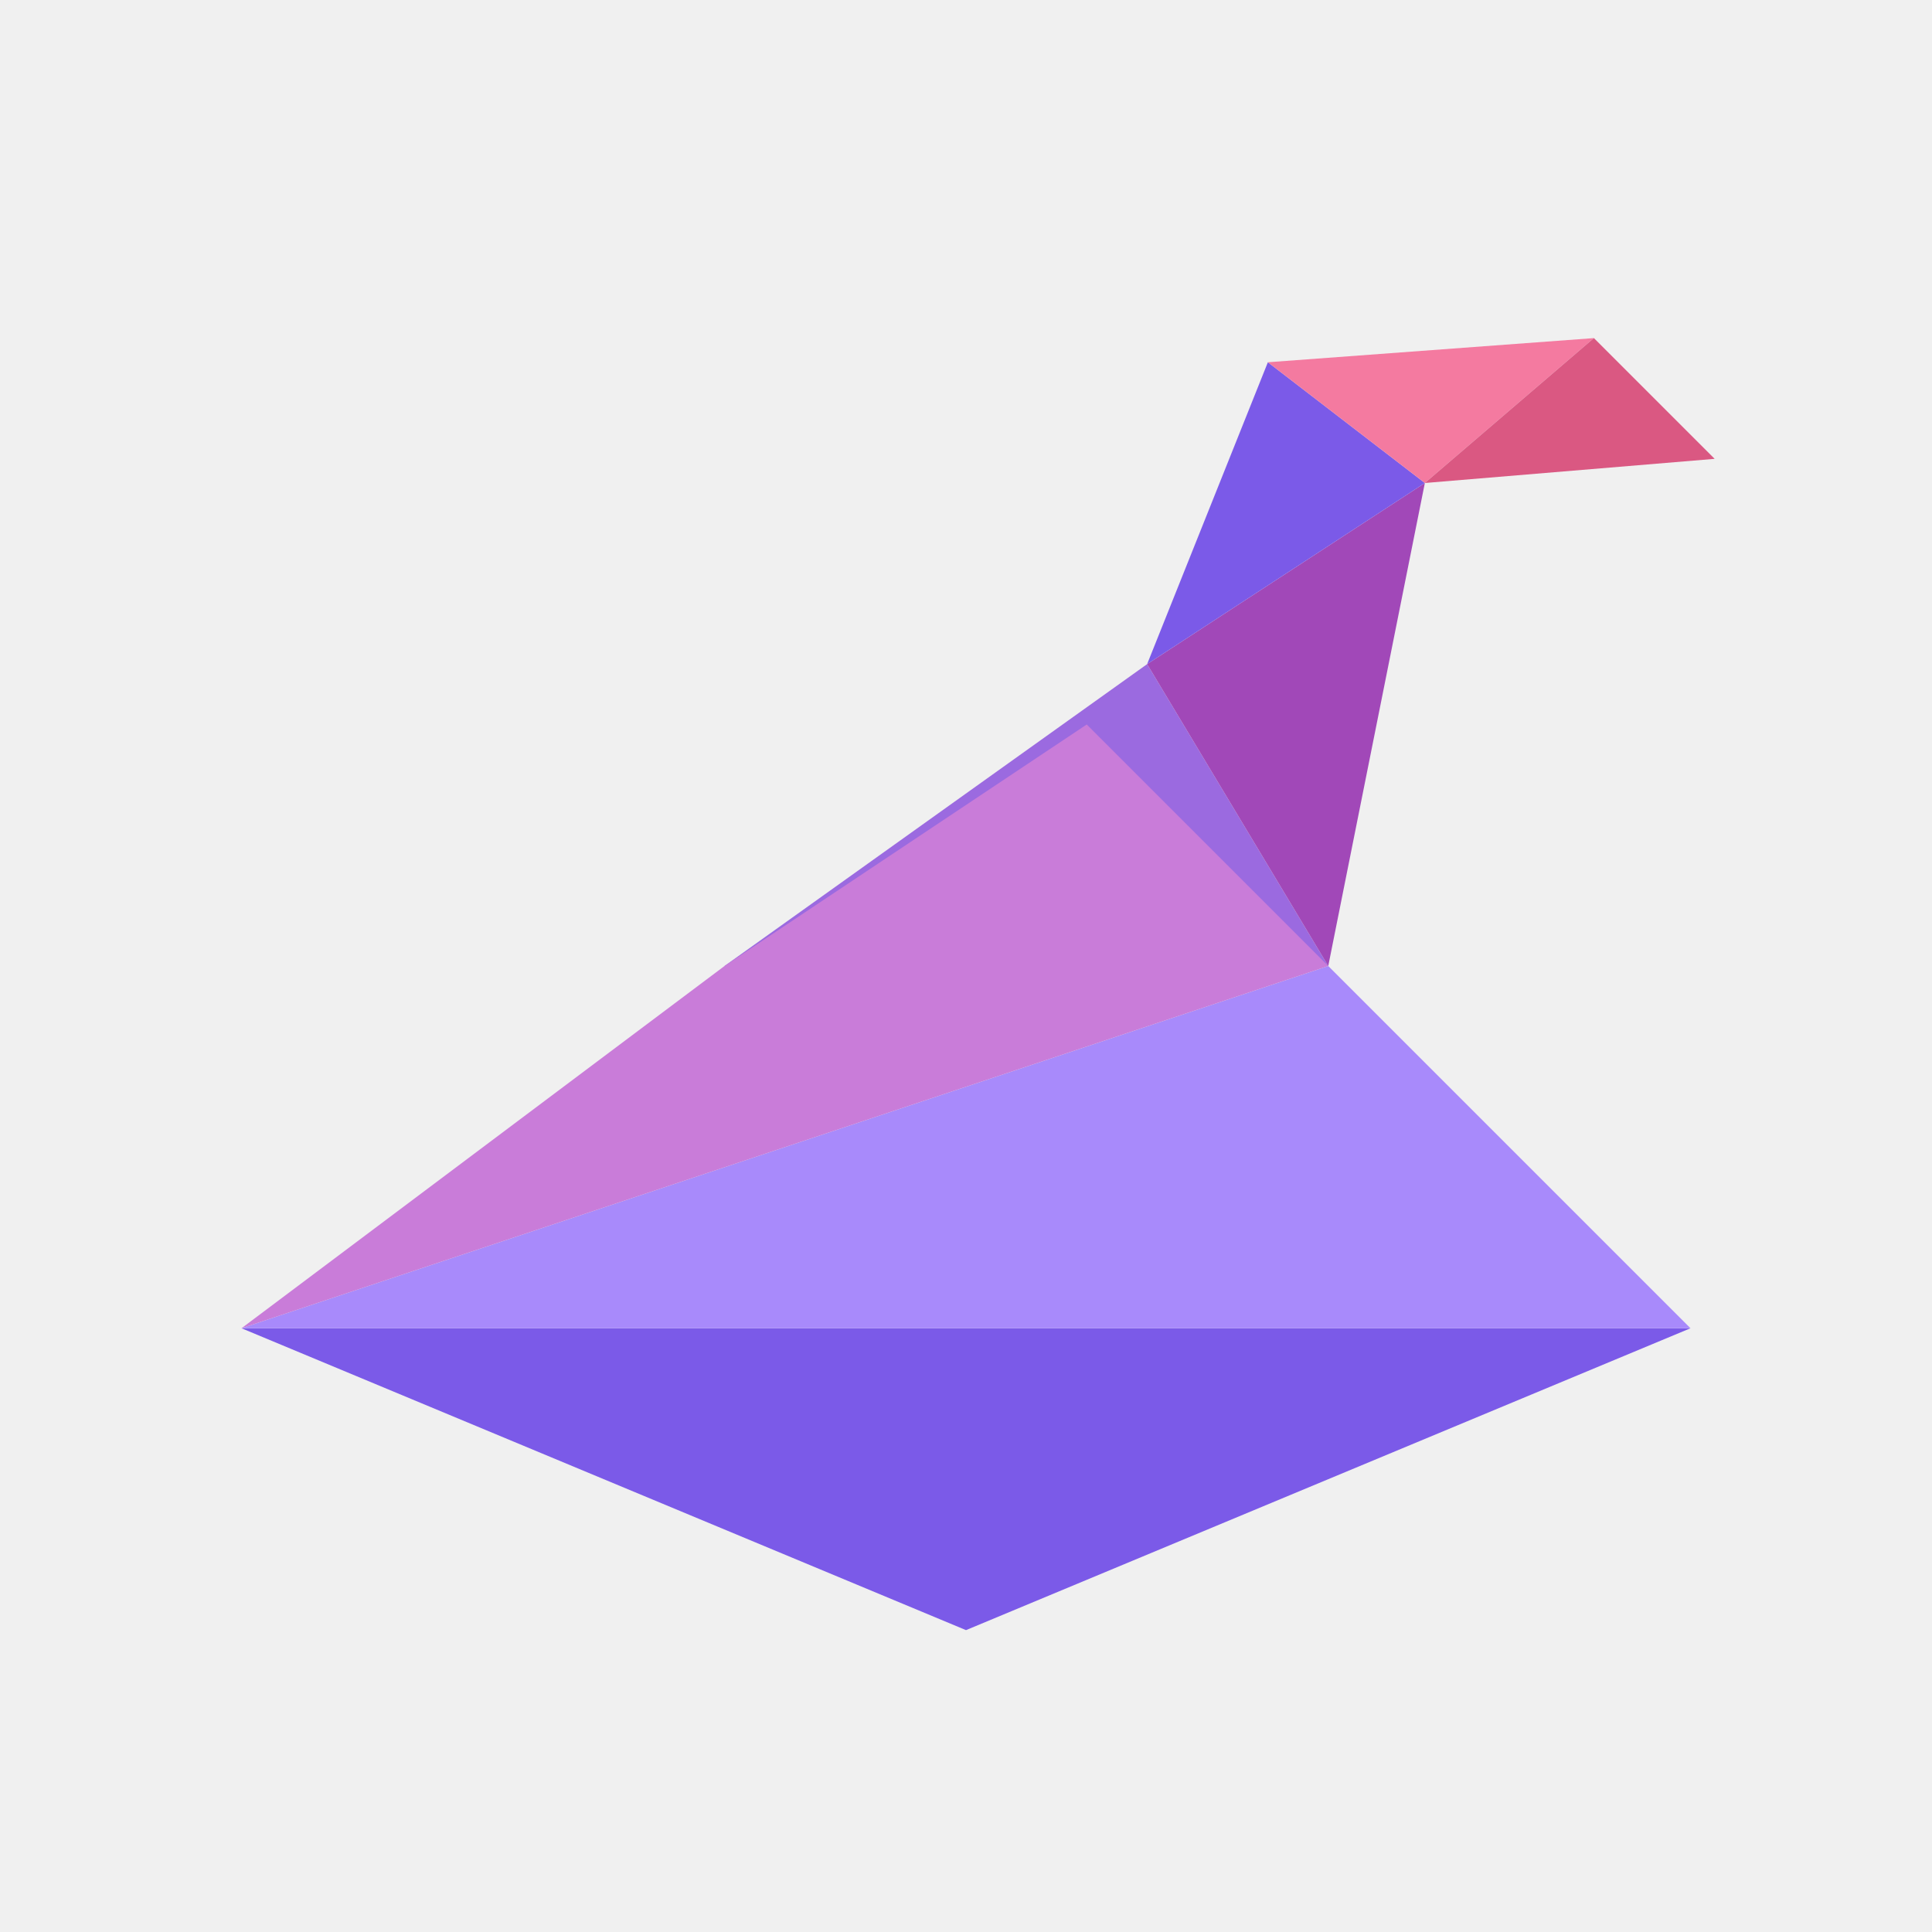
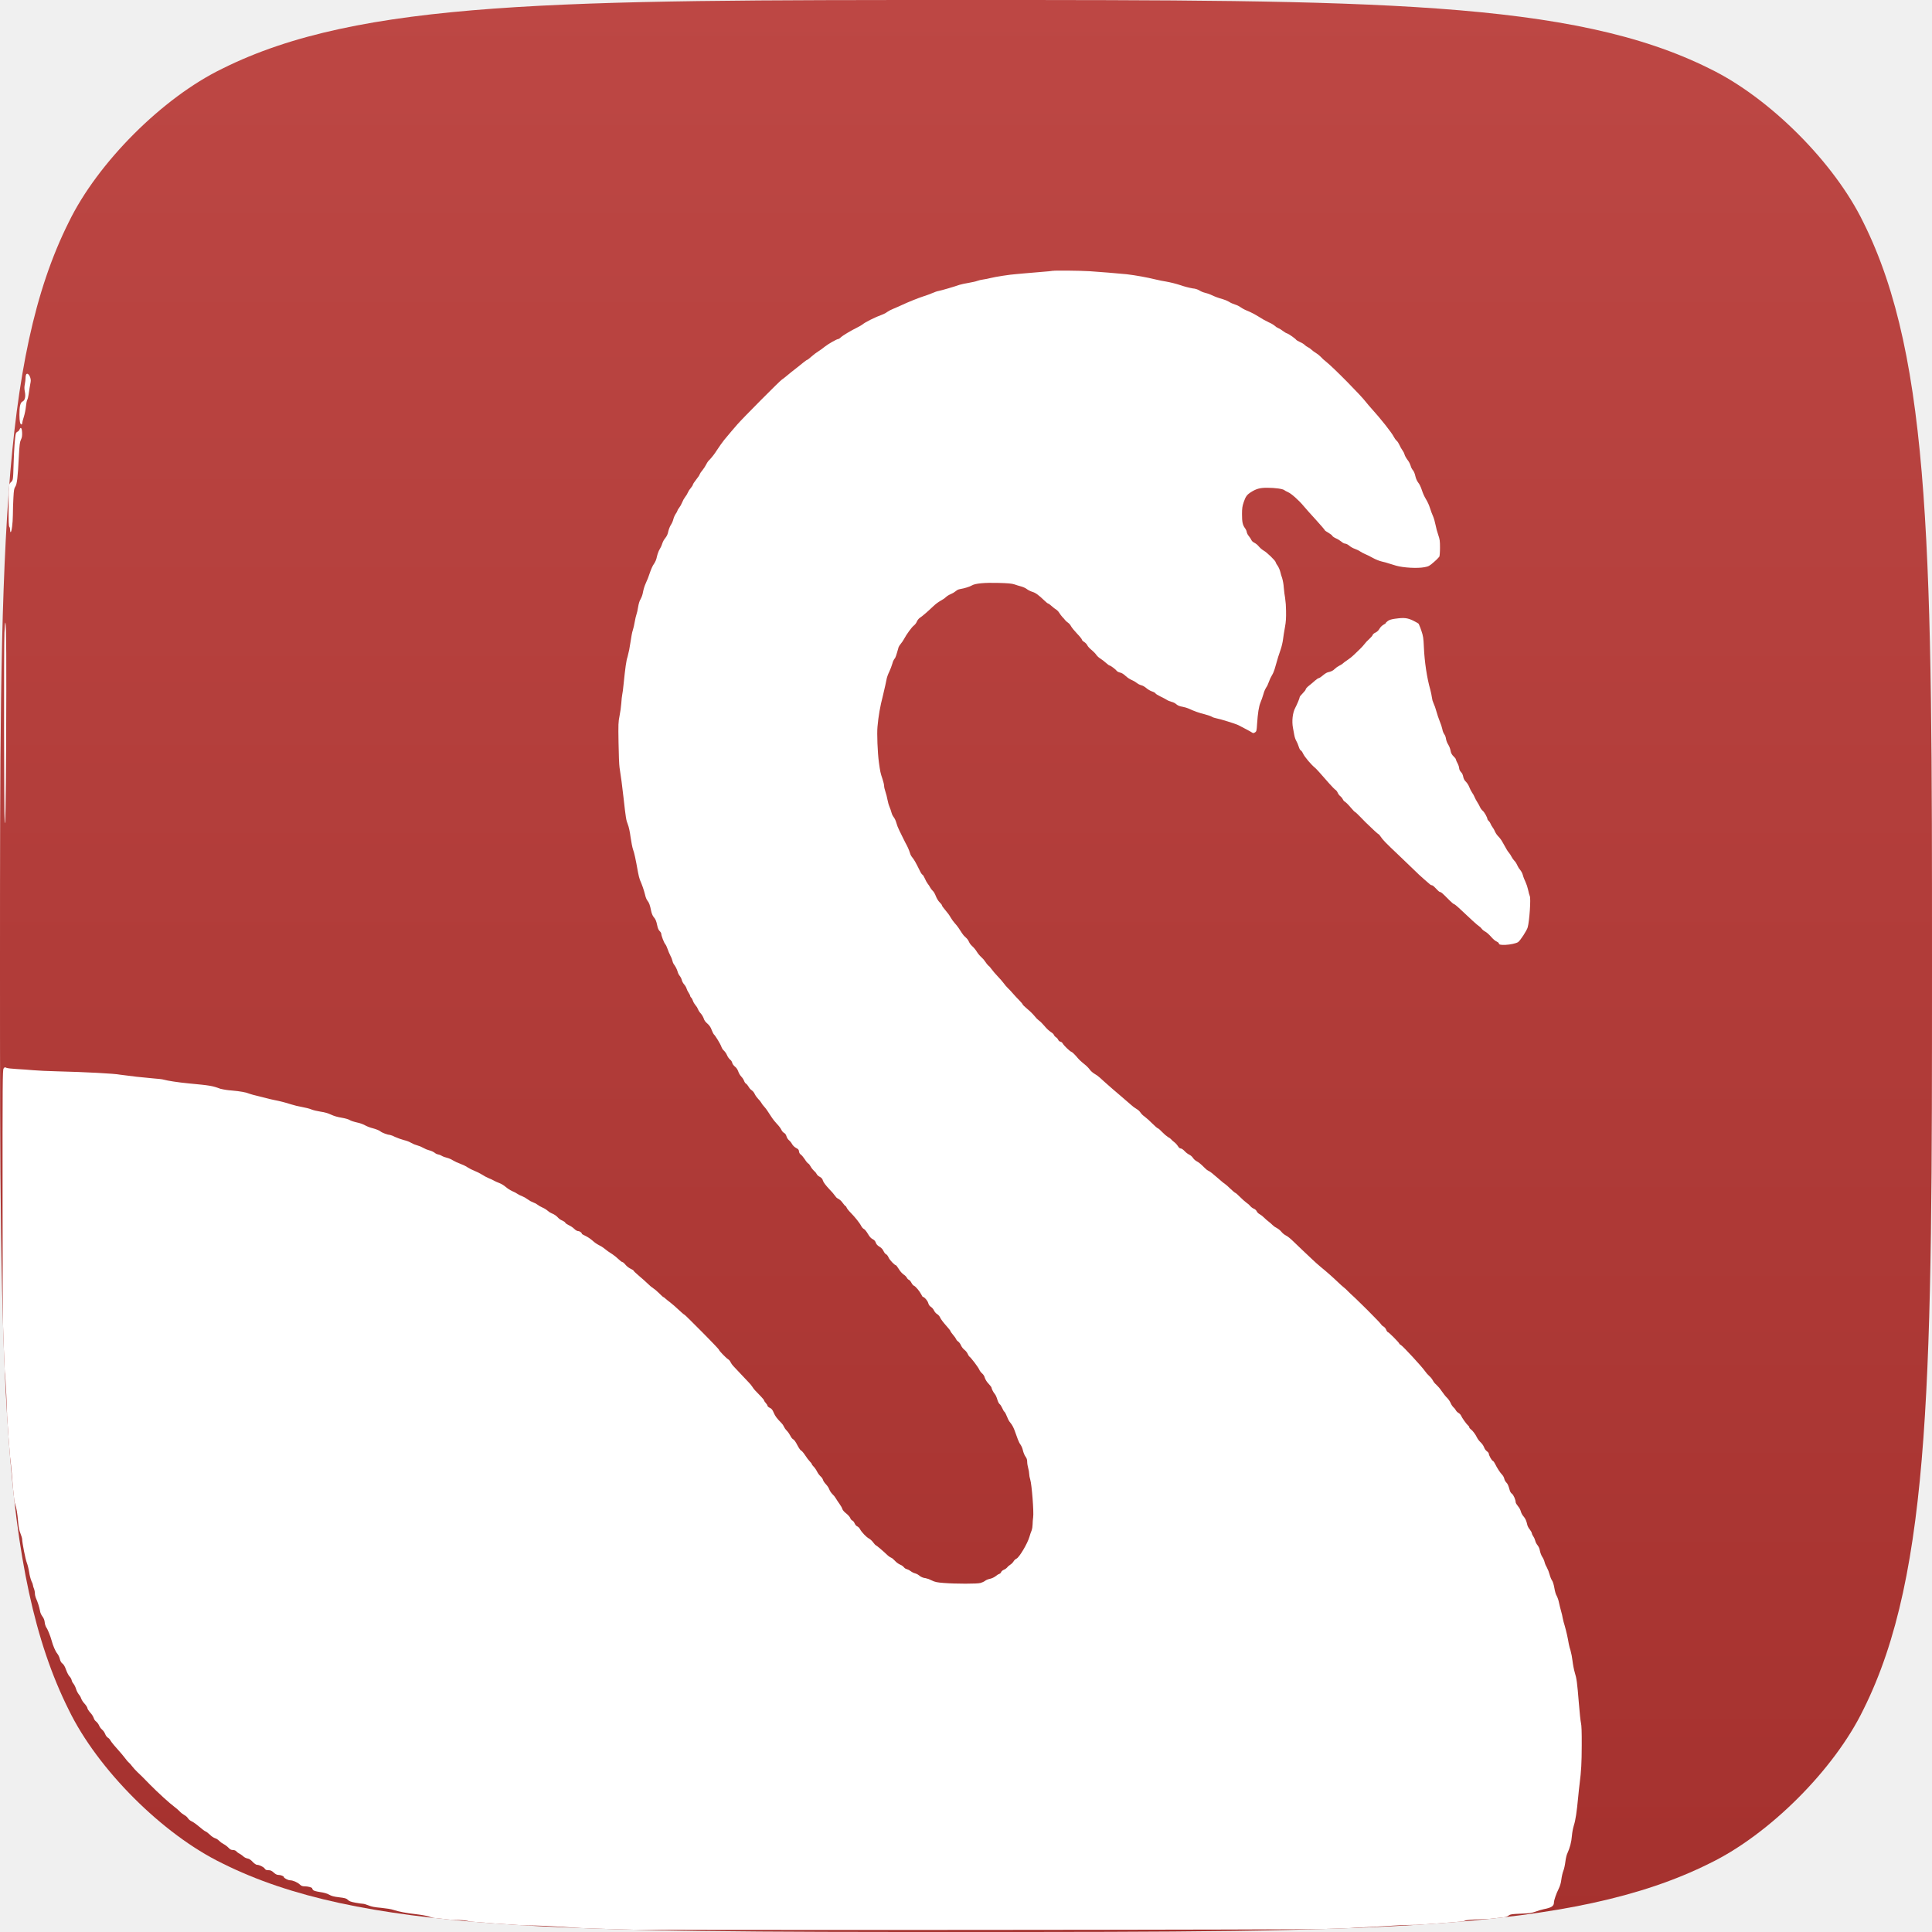
- <svg xmlns="http://www.w3.org/2000/svg" viewBox="0 0 160 160">
-   <polygon points="20,110 80,135 140,110" fill="#7B5AE8" />
-   <polygon points="20,110 140,110 110,80" fill="#A88AFB" />
-   <polygon points="20,110 110,80 60,80" fill="#C97CD9" />
-   <polygon points="60,80 110,80 95,55" fill="#9B6AE0" />
-   <polygon points="95,55 110,80 118,40" fill="#A148B8" />
-   <polygon points="95,55 118,40 105,30" fill="#7B5AE8" />
-   <polygon points="105,30 118,40 132,28" fill="#F47AA0" />
-   <polygon points="118,40 132,28 142,38" fill="#DA5882" />
-   <polygon points="60,80 110,80 90,60" fill="#C97CD9" />
+ <svg xmlns="http://www.w3.org/2000/svg" width="1024" height="1024" aria-label="Sattvah" viewBox="0 0 1024 1024">
+   <defs>
+     <linearGradient id="b" x1="0" x2="0" y1="0" y2="1">
+       <stop offset="0%" stop-color="#bd4744" />
+       <stop offset="100%" stop-color="#a5312e" />
+     </linearGradient>
+     <clipPath id="a">
+       <path d="M512 0C297.74 0 190.62 0 117.8 36.41c-31.6 15.3-66.08 49.79-81.39 81.4C0 190.6 0 297.74 0 512s0 321.38 36.41 394.2c15.3 31.6 49.79 66.08 81.4 81.39C190.6 1024 297.74 1024 512 1024s321.38 0 394.2-36.41c31.6-15.3 66.08-49.79 81.39-81.4C1024 833.4 1024 726.26 1024 512s0-321.38-36.41-394.2c-15.3-31.6-49.79-66.08-81.4-81.39C833.4 0 726.26 0 512 0" />
+     </clipPath>
+   </defs>
+   <g clip-path="url(#a)">
+     <path fill="url(#b)" d="M0 0h1024v1024H0z" />
+     <path fill="#fff" d="M557.92 143.51c-.11.11-3.32.43-7.1.71-3.82.29-7.56.61-8.34.71-.78.11-2.53.25-3.92.36-3.24.21-10.84 1.39-13.55 2.07-1.18.32-2.92.64-3.92.78-.96.11-2.35.46-3.03.71-.68.29-2.78.75-4.64 1.07-1.85.29-4.03.78-4.81 1.03-2.71.96-9.63 2.99-11.02 3.24-.75.11-2.25.61-3.32 1.11a56 56 0 0 1-4.67 1.71c-2.89.93-8.38 3.14-11.55 4.64-1.03.5-3.1 1.39-4.56 2a18 18 0 0 0-3.39 1.78c-.43.39-1.6 1-2.67 1.39-3.35 1.18-8.98 3.99-10.27 5.13-.32.29-1.57 1-2.75 1.6-3.46 1.71-7.7 4.24-8.74 5.24-.5.5-1.11.89-1.32.89-.82 0-5.31 2.57-7.24 4.1a35 35 0 0 1-3.57 2.57c-.89.53-2.46 1.75-3.49 2.67-1.07.93-2.03 1.71-2.21 1.71s-1.03.61-1.93 1.32a92 92 0 0 1-3.24 2.6 191 191 0 0 0-6.35 5.1c-.75.61-1.6 1.28-1.89 1.43-.93.5-20.93 20.64-23.67 23.82-2.5 2.89-3.28 3.78-6.95 8.2-.78.93-2.53 3.42-3.92 5.53a33 33 0 0 1-3.6 4.74 8 8 0 0 0-1.89 2.53c-.43.89-1.39 2.39-2.17 3.35a8 8 0 0 0-1.43 2.14c0 .25-.78 1.46-1.78 2.67-.96 1.21-1.78 2.46-1.78 2.71 0 .29-.5 1.07-1.07 1.75a9 9 0 0 0-1.6 2.46 10 10 0 0 1-1.39 2.28 13 13 0 0 0-1.64 2.96 13 13 0 0 1-1.64 2.92 4 4 0 0 0-.86 1.46c0 .21-.43 1-.93 1.71a10 10 0 0 0-1.25 2.89 10 10 0 0 1-1.25 2.85c-.5.71-1.14 2.35-1.43 3.6a7.3 7.3 0 0 1-1.53 3.39 9 9 0 0 0-1.64 2.96c-.32 1.07-1 2.5-1.46 3.17-.43.68-1.07 2.39-1.39 3.82a10 10 0 0 1-1.57 3.82c-.57.68-1.53 2.82-2.17 4.74a43 43 0 0 1-2.14 5.46 22 22 0 0 0-1.46 4.6 12 12 0 0 1-1.32 3.89q-.81 1.24-1.35 4.46a22 22 0 0 1-.86 3.78c-.18.36-.57 2.07-.89 3.85a33 33 0 0 1-1.03 4.46c-.29.64-.82 3.57-1.25 6.52a60 60 0 0 1-1.5 7.45c-.68 1.96-1.18 5.42-2.14 14.83-.18 2.07-.5 4.39-.68 5.17s-.39 2.85-.5 4.64a58 58 0 0 1-.93 6.67c-.64 3.14-.71 4.39-.53 14.26.07 5.92.32 11.84.53 13.12.68 4.24 1.43 9.73 2.14 16.22 1.18 10.59 1.35 11.66 2.25 13.91.53 1.28 1.11 3.99 1.46 6.77.36 2.53.93 5.53 1.32 6.6.68 1.82 1.32 4.81 2.6 11.94.29 1.6.75 3.42 1.03 4.1a50 50 0 0 1 2.75 7.95c.21 1.11.78 2.5 1.21 3.03.89 1.07 1.39 2.39 2 5.53.21 1.11.78 2.5 1.21 3.03 1.18 1.39 1.46 2.1 2 4.6.29 1.46.75 2.5 1.28 2.99.46.43.86 1.07.86 1.39 0 1.03 1.43 4.74 2.1 5.53.36.39.93 1.6 1.28 2.67a26 26 0 0 0 1.43 3.39c.46.78.93 2 1.07 2.67.14.68.46 1.5.68 1.78a13 13 0 0 1 2.17 4.24c.14.61.61 1.57 1.07 2.1.43.53.93 1.5 1.07 2.14a6 6 0 0 0 1.25 2.35c.57.64 1.14 1.6 1.28 2.17s.64 1.57 1.11 2.25c.43.68.82 1.43.82 1.68s.25.64.5.89c.29.21.71 1 .96 1.71.21.71.86 1.78 1.39 2.39a7 7 0 0 1 1.32 2.14c.21.57.86 1.6 1.5 2.25a9 9 0 0 1 1.53 2.64c.25.93.93 1.82 1.85 2.6a7.6 7.6 0 0 1 2.32 3.39c.46 1.18 1 2.25 1.14 2.35.61.36 3.53 5.1 3.99 6.52.32.86.89 1.78 1.32 2.07a8 8 0 0 1 1.68 2.42 7 7 0 0 0 1.71 2.46c.46.29.93 1.03 1.07 1.64s.75 1.46 1.43 2q1.18.93 1.78 2.6a8 8 0 0 0 1.6 2.71 7 7 0 0 1 1.46 2.21c.21.64.68 1.35 1.03 1.53.36.21 1.03 1 1.46 1.75a5 5 0 0 0 1.57 1.75 5 5 0 0 1 1.57 1.93c.39.86 1.25 2.03 1.85 2.64.61.57 1.32 1.46 1.6 1.96.25.53.93 1.43 1.46 2 1.03 1.14 1.78 2.14 3.99 5.63.75 1.18 2.1 2.85 2.96 3.74.89.89 1.89 2.21 2.25 2.96a4 4 0 0 0 1.5 1.78c.5.21 1 .89 1.25 1.75a4.6 4.6 0 0 0 1.32 2.1c.5.39 1.25 1.28 1.64 2.03.43.78 1.28 1.6 2.14 2.07 1.14.57 1.46.93 1.53 1.82.07.71.43 1.32.96 1.68.5.32 1.43 1.46 2.14 2.53.68 1.11 1.5 2.07 1.82 2.21.29.11.82.78 1.21 1.5.36.71 1.21 1.82 1.93 2.46a6 6 0 0 1 1.43 1.78c.11.32.78.93 1.53 1.32a3 3 0 0 1 1.68 2.03c.25.86 1.46 2.46 3.42 4.56a34 34 0 0 1 3.35 3.92c.18.36.78.86 1.35 1.11a7 7 0 0 1 2.32 2.17c.68.93 1.39 1.71 1.53 1.71.18 0 .43.36.57.78s1.07 1.64 2.07 2.64c2.28 2.32 4.85 5.49 5.67 7.13.36.68 1 1.43 1.46 1.6.46.21 1.39 1.39 2.1 2.6.89 1.53 1.68 2.39 2.53 2.78.82.43 1.35 1 1.64 1.85s.86 1.5 1.93 2.14q1.49.86 2.17 2.32c.36.78.96 1.53 1.32 1.68.39.11 1 .89 1.35 1.71.53 1.32 3.24 4.14 3.92 4.14.14 0 .86.96 1.6 2.14a10 10 0 0 0 2.53 2.82 5 5 0 0 1 1.64 1.64c.21.46.68.96 1.07 1.11.36.11.96.82 1.35 1.57s1 1.46 1.35 1.57c.82.29 3.07 2.96 3.89 4.64.32.71.71 1.28.86 1.28.75 0 2.5 2 2.82 3.28q.42 1.42 1.43 2a5 5 0 0 1 1.64 1.96c.36.75 1.11 1.6 1.68 1.89a4.3 4.3 0 0 1 1.57 1.85c.29.71 1.64 2.53 2.99 4.03s2.46 2.89 2.46 3.1.64 1.11 1.39 2c.78.89 1.5 1.93 1.64 2.32.11.36.61.96 1.11 1.25a5 5 0 0 1 1.43 2 7 7 0 0 0 1.82 2.35 6.5 6.5 0 0 1 1.75 2.14c.25.64.64 1.25.82 1.39.82.46 4.78 5.7 5.28 6.92.29.71 1 1.64 1.57 2.1a4.5 4.5 0 0 1 1.39 2.28 9 9 0 0 0 2 3.14c.86.93 1.57 1.85 1.57 2.1 0 .61 1.03 2.57 1.78 3.42.36.39.93 1.64 1.25 2.75.32 1.14.89 2.28 1.25 2.53.39.25 1 1.21 1.39 2.1s.86 1.75 1.07 1.89c.39.21 1.03 1.53 2.1 4.14.21.53.86 1.5 1.43 2.14.61.68 1.46 2.35 1.96 3.71l1.68 4.64c.43 1.18 1.11 2.5 1.46 2.89a9 9 0 0 1 1.25 2.99c.29 1.21.89 2.71 1.39 3.35.64.86.89 1.64.89 2.75 0 .86.25 2.35.53 3.32s.53 2.35.53 3.07.25 2.1.57 3.07c.82 2.67 1.96 17.33 1.53 19.97-.14.96-.29 2.67-.29 3.78a11 11 0 0 1-.53 3.21c-.29.64-.82 2.14-1.14 3.32-1.03 3.6-5.42 10.98-6.88 11.59-.5.21-1.21.86-1.53 1.43a6 6 0 0 1-1.71 1.75c-.61.36-1.35 1-1.64 1.43a5 5 0 0 1-1.82 1.28c-.68.29-1.32.86-1.43 1.25-.11.36-.53.78-.96.93-.39.11-1.07.5-1.46.86a9 9 0 0 1-4.03 1.89c-.68.14-1.6.57-2.1.96s-1.57.89-2.39 1.11c-1.75.5-12.98.5-19.4 0-3.74-.29-4.71-.5-6.63-1.43a11 11 0 0 0-3.03-1.11 6.3 6.3 0 0 1-3.57-1.53 5 5 0 0 0-1.93-1 7 7 0 0 1-2.46-1.21 6 6 0 0 0-2.07-1.07 2.6 2.6 0 0 1-1.46-.93 5 5 0 0 0-2.03-1.43 9 9 0 0 1-2.82-2.1c-.68-.75-1.57-1.5-2-1.6a7 7 0 0 1-1.85-1.28c-1.96-1.93-5.95-5.31-6.24-5.31-.14 0-.82-.71-1.46-1.6a8 8 0 0 0-2.14-1.96c-1.18-.5-3.96-3.39-4.74-4.92-.32-.64-1-1.32-1.46-1.5-.5-.18-1.11-.89-1.43-1.64-.29-.68-.82-1.35-1.18-1.46-.36-.07-.86-.68-1.11-1.28-.21-.64-1.21-1.75-2.17-2.5-1.03-.78-1.89-1.78-2.03-2.32-.11-.53-.82-1.78-1.53-2.75-.71-1-1.57-2.28-1.89-2.85a10 10 0 0 0-1.82-2.28 8 8 0 0 1-1.68-2.5c-.21-.71-1-1.93-1.75-2.71s-1.5-1.85-1.6-2.42a4.3 4.3 0 0 0-1.25-1.78 10 10 0 0 1-1.89-2.57c-.5-1-1.32-2.17-1.82-2.64-.5-.5-.93-1.03-.93-1.25s-.5-.89-1.07-1.46c-.61-.61-1.75-2.1-2.53-3.35-.82-1.25-1.75-2.32-2.07-2.42-.36-.07-1.25-1.39-2.03-2.89-.82-1.64-1.71-2.89-2.21-3.1-.43-.18-1.11-1.03-1.5-1.89-.43-.86-1.28-2.1-1.96-2.75a7 7 0 0 1-1.43-2.03 6 6 0 0 0-1.28-1.89c-2.57-2.64-3.32-3.64-4.14-5.53-.64-1.57-1.14-2.17-2.1-2.6-.68-.32-1.21-.82-1.21-1.07 0-.29-.39-.93-.89-1.46s-.89-1.14-.89-1.35-.71-1.11-1.6-2.03c-3.21-3.24-3.92-4.06-4.6-5.17a15 15 0 0 0-1.96-2.39c-.71-.71-2.6-2.71-4.21-4.46-1.64-1.75-3.42-3.67-3.99-4.24a9 9 0 0 1-1.43-2.03 3.5 3.5 0 0 0-1.39-1.6c-1.03-.64-4.71-4.46-4.71-4.88 0-.14-1-1.28-2.21-2.53a75 75 0 0 1-2.96-3.07c-.39-.43-2-2.07-3.57-3.64l-6.17-6.17c-1.82-1.85-3.42-3.35-3.57-3.35s-1.5-1.18-2.99-2.57a66 66 0 0 0-4.42-3.85c-.93-.68-2.07-1.6-2.53-2.03-.46-.46-.96-.82-1.11-.82-.14 0-1.07-.82-2.03-1.82-1-1-2.42-2.25-3.21-2.75a19 19 0 0 1-2.99-2.5 93 93 0 0 0-4.56-4.06c-1.64-1.39-2.96-2.64-2.96-2.82s-.75-.68-1.64-1.07a9 9 0 0 1-2.71-2.14c-.61-.78-1.35-1.39-1.64-1.39-.25 0-1.18-.68-2.03-1.53a24 24 0 0 0-3.07-2.5 41 41 0 0 1-4.88-3.49 13 13 0 0 0-2.32-1.39 16 16 0 0 1-3.46-2.42 18 18 0 0 0-3.85-2.57c-1-.43-1.85-.93-1.85-1.11 0-.57-1.14-1.39-1.96-1.39-.5 0-1.39-.5-2.07-1.21a11 11 0 0 0-2.89-1.93c-.89-.43-1.75-1-1.85-1.32-.14-.32-.86-.82-1.6-1.14a6 6 0 0 1-2.03-1.32 9 9 0 0 0-3.64-2.53 7 7 0 0 1-1.96-1.25 11 11 0 0 0-2.85-1.78c-.96-.43-2.1-1.07-2.5-1.43a8 8 0 0 0-2.32-1.25 12 12 0 0 1-2.92-1.6 15 15 0 0 0-3.21-1.82 11 11 0 0 1-2.42-1.21c-.29-.25-1.46-.89-2.57-1.35a17 17 0 0 1-3.57-2.28 12 12 0 0 0-3.32-2.03c-.96-.36-2.1-.86-2.53-1.11a23 23 0 0 0-3.03-1.43 25 25 0 0 1-3.74-2 27 27 0 0 0-3.92-1.96 23 23 0 0 1-3.67-1.85c-.64-.5-2.39-1.35-3.85-1.89a24 24 0 0 1-3.99-1.85c-.71-.5-2.07-1.07-3.07-1.32-.96-.21-2.28-.71-2.89-1.11a5 5 0 0 0-1.85-.68 3.7 3.7 0 0 1-1.75-.86 9 9 0 0 0-2.96-1.32 13 13 0 0 1-3.1-1.28 13 13 0 0 0-3.17-1.32 14 14 0 0 1-3.28-1.35c-.75-.5-2.42-1.14-3.82-1.46a35 35 0 0 1-4.71-1.68 11 11 0 0 0-2.71-1.07c-1.14 0-4.21-1.14-5.13-1.93-.57-.46-2.25-1.14-3.89-1.57a18 18 0 0 1-4.14-1.57 16 16 0 0 0-4.21-1.5c-1.64-.36-3.39-.93-3.89-1.28-.53-.39-2.39-.93-4.31-1.25-2.1-.32-4.21-.96-5.53-1.6a19 19 0 0 0-5.56-1.6c-1.85-.29-4.1-.82-4.99-1.21-.86-.39-3.1-.96-4.96-1.28a48 48 0 0 1-5.88-1.43 71 71 0 0 0-8.91-2.28c-.96-.18-2.99-.68-4.46-1.07s-3.71-.96-4.99-1.25a34 34 0 0 1-3.39-.93c-2.1-.86-5.1-1.39-9.59-1.78a36 36 0 0 1-6.06-.93c-4.24-1.57-5.31-1.75-16.62-2.82-5.63-.53-11.45-1.43-13.37-2-.57-.21-3.14-.5-5.7-.68a337 337 0 0 1-17.47-1.96c-2.57-.57-18.72-1.43-33.52-1.78-4.49-.11-10.05-.36-12.3-.57s-6.28-.5-8.91-.64c-2.64-.14-5.17-.43-5.6-.68-.71-.39-.86-.32-1.39.43-.5.82-.57 7.02-.53 73.02.04 68.56.21 82.79 1.11 87.18.5 2.5 1.35 21.14 1.43 30.24.04 7.88.21 9.81 1.21 14.08.29 1.28.78 5.6 1.11 9.63.89 11.48 1.25 15.05 1.78 16.58.75 2.17 1.21 4.96 1.6 9.45.25 2.92.61 4.71 1.25 6.24.46 1.18.89 2.53.89 3.03.04 2 1.75 10.66 2.46 12.44.43 1.07 1 3.39 1.28 5.17a22 22 0 0 0 1.21 4.67c.43.75.75 1.68.75 2a7 7 0 0 0 .53 1.85c.29.71.53 1.89.53 2.6s.25 1.78.5 2.39a32 32 0 0 1 2.21 6.88c.11.89.64 2.1 1.21 2.85a6 6 0 0 1 1.28 3.21 7 7 0 0 0 .86 2.75c.68.82 2.14 4.49 2.78 6.85.71 2.71 2.03 5.78 2.96 6.88a8 8 0 0 1 1.39 2.85c.29 1.21.71 2 1.39 2.5q1.01.7 1.96 3.39c.53 1.46 1.35 3.03 1.82 3.46s.96 1.32 1.11 1.93c.11.61.53 1.46.96 1.89a10 10 0 0 1 1.39 2.85 10 10 0 0 0 1.53 2.96c.46.5.96 1.35 1.11 1.93a9 9 0 0 0 1.78 2.78c.86.96 1.57 2.03 1.57 2.42s.71 1.5 1.57 2.46a9 9 0 0 1 1.82 2.85c.14.61.68 1.43 1.25 1.82a6 6 0 0 1 1.57 2.1 6 6 0 0 0 1.6 2.21 6 6 0 0 1 1.6 2.28c.32.82.96 1.71 1.43 1.96s1.07.86 1.32 1.39c.25.5 1.14 1.64 1.93 2.57 3.74 4.24 5.21 5.95 6.2 7.31.57.82 1.35 1.71 1.71 1.96.39.29 1.14 1.14 1.71 1.93.57.78 1.85 2.17 2.82 3.1 2.21 2.07 2.03 1.89 6.63 6.6 4.17 4.24 10.48 9.98 13.05 11.87.93.68 2.17 1.78 2.78 2.42.61.68 1.71 1.5 2.42 1.89.71.36 1.6 1.14 1.93 1.75a5 5 0 0 0 1.96 1.57c.75.32 2.5 1.57 3.96 2.82 1.43 1.25 2.96 2.39 3.39 2.53s1.5.96 2.39 1.82a8 8 0 0 0 2.64 1.78c.57.11 1.5.71 2.07 1.28a10 10 0 0 0 2.46 1.82c.78.39 1.93 1.25 2.57 1.93.86.93 1.43 1.21 2.35 1.21.78 0 1.46.29 1.89.75.36.43 1.14 1 1.75 1.28a11 11 0 0 1 1.93 1.39c.46.46 1.43.93 2.14 1.07.89.14 1.75.68 2.75 1.78.86.89 1.82 1.57 2.25 1.57 1.28 0 3.53 1.11 4.14 2 .43.68.86.86 1.96.86 1.14 0 1.71.25 2.82 1.25.93.86 1.71 1.25 2.46 1.25 1.21 0 2.92.64 2.92 1.14 0 .53 2.28 1.71 3.28 1.71 1.46 0 3.89 1.03 5.1 2.17.89.82 1.43 1.03 2.71 1.03 1.68 0 3.89.61 3.89 1.03 0 .14.21.53.46.86.29.43 1.43.78 3.71 1.14 2.21.32 3.78.78 4.85 1.39 1.21.71 2.5 1.07 5.28 1.39 3.17.39 3.85.57 4.64 1.35.71.75 1.6 1.07 4.1 1.53 1.75.32 3.53.57 3.99.57.43 0 1.75.39 2.89.86 1.5.64 3.28 1 6.67 1.28 2.53.25 5.49.71 6.56 1.11 2.85.93 6.7 1.68 12.02 2.28 2.57.29 5.53.82 6.6 1.18 3.39 1.21 8.09 1.85 13.48 1.85 3.28 0 5.85.18 7.1.5 2.35.61 7.02 1.5 9.31 1.78 1.5.21 16.08.57 26.92.71 2.57.04 7.52.25 11.05.5s9.13.61 12.44.78c3.28.18 6.2.5 6.45.71.68.57 397.66.32 398.62-.25.43-.25 4.1-.57 9.27-.78 4.71-.21 11.94-.64 16.04-.89 4.14-.29 11.66-.5 16.76-.53 7.38 0 10.45-.18 14.97-.78 3.14-.39 6.2-1 6.77-1.32.82-.43 3.03-.61 9.63-.82 8.91-.29 11.98-.75 13.69-2 .78-.61 1.75-.75 6.31-.93 4.64-.18 5.78-.32 8.02-1.14a33 33 0 0 1 4.06-1.21c4.21-.82 5.53-1.64 5.53-3.6.04-1.25 1.25-4.78 2.46-7.13a15 15 0 0 0 1.46-4.99c.21-1.68.71-3.78 1.07-4.67.39-.89.86-3.07 1.07-4.81.21-1.75.68-3.74 1.07-4.46a27 27 0 0 0 2.39-9.23 29 29 0 0 1 1.07-5.67c.86-2.64 1.5-6.95 2.25-14.83.21-2.35.57-5.49.75-6.95.89-7.06 1.11-10.95 1.14-20.5.04-7.1-.11-10.8-.39-11.8-.21-.78-.75-5.6-1.14-10.66-.86-10.77-1.18-13.09-2.17-16.22-.39-1.28-.96-4.1-1.21-6.28a37 37 0 0 0-1.03-5.35c-.29-.78-.71-2.35-.93-3.53a87 87 0 0 0-2.17-9.66 37 37 0 0 1-1.03-3.92c-.14-.96-.53-2.64-.86-3.71a80 80 0 0 1-1.14-4.6 14 14 0 0 0-1.21-3.57c-.39-.5-.93-2.32-1.21-4.06-.32-1.85-.82-3.49-1.21-3.99s-1-1.96-1.35-3.28a17 17 0 0 0-1.43-3.67c-.43-.68-1-1.96-1.21-2.85a9 9 0 0 0-1.28-2.85c-.46-.71-1-2.14-1.21-3.21a6.4 6.4 0 0 0-1.21-2.85 6.5 6.5 0 0 1-1.28-2.5 8 8 0 0 0-1.11-2.42 3.4 3.4 0 0 1-.68-1.5c0-.32-.5-1.21-1.07-1.96a7 7 0 0 1-1.28-2.28c-.5-2.32-1.03-3.53-2.14-4.78a7 7 0 0 1-1.35-2.57 7 7 0 0 0-1.46-2.67c-.68-.82-1.25-1.78-1.25-2.1 0-1.32-1.18-4.03-2-4.56-.5-.32-1-1.14-1.21-2.03-.61-2.25-1.07-3.32-1.82-3.99a4.4 4.4 0 0 1-1.03-2 5 5 0 0 0-1.11-2.03c-.93-.86-2.85-3.85-3.71-5.7-.36-.78-.89-1.53-1.21-1.64-.61-.18-2.17-2.99-2.17-3.92 0-.25-.46-.82-1.03-1.21a4.7 4.7 0 0 1-1.46-2.1 8 8 0 0 0-1.78-2.57c-.75-.68-1.6-1.82-1.93-2.5-.78-1.68-2.35-3.78-3.32-4.46-.46-.32-.82-.78-.82-1.03 0-.29-.25-.71-.61-.96-.86-.75-3.28-4.1-3.67-5.13a3.7 3.7 0 0 0-1.39-1.53c-.61-.32-1.25-1-1.46-1.46a5 5 0 0 0-1.21-1.5 7 7 0 0 1-1.46-2.17 10 10 0 0 0-1.89-2.82c-.75-.68-2.1-2.39-3.07-3.82a19 19 0 0 0-2.78-3.28 7 7 0 0 1-1.71-2.1 9 9 0 0 0-1.93-2.42 15 15 0 0 1-2.28-2.6c-1.53-2.25-11.69-13.26-12.76-13.83-.46-.25-.86-.57-.86-.75 0-.46-5.6-6.1-6.06-6.1-.21 0-.64-.57-.89-1.25a3.7 3.7 0 0 0-1.32-1.64 4 4 0 0 1-1.07-.82c-.5-.78-2.32-2.75-4.71-5.1a155 155 0 0 1-3.03-3.07 60 60 0 0 0-2.71-2.67c-1.18-1.14-2.85-2.75-3.74-3.64a42 42 0 0 0-2.35-2.17c-.36-.32-1.03-.96-1.46-1.43a17 17 0 0 0-2.1-1.93 41 41 0 0 1-2.64-2.35 156 156 0 0 0-9.63-8.52 90 90 0 0 1-4.46-3.99c-1.57-1.5-3.85-3.67-5.1-4.81a236 236 0 0 1-4.88-4.67c-1.43-1.43-3.17-2.82-3.85-3.1a8 8 0 0 1-2.42-1.93 9 9 0 0 0-2.42-2.03 9 9 0 0 1-2.28-1.57 20 20 0 0 0-2.1-1.85 24 24 0 0 1-2.42-2.1 11 11 0 0 0-2.42-1.89c-.64-.32-1.32-1-1.5-1.5a3 3 0 0 0-1.57-1.39 5.5 5.5 0 0 1-1.96-1.5 8 8 0 0 0-1.75-1.53 33 33 0 0 1-3.35-2.96c-1.28-1.32-2.53-2.39-2.71-2.39-.21 0-1.53-1.14-2.96-2.5a22 22 0 0 0-2.89-2.5c-.14 0-1.85-1.43-3.82-3.17-1.96-1.75-3.92-3.28-4.39-3.42a7 7 0 0 1-2.1-1.57c-2.1-2.1-3.21-3.03-4.35-3.6a6 6 0 0 1-1.96-1.78 5 5 0 0 0-1.96-1.71 9 9 0 0 1-2.42-1.85c-.75-.82-1.64-1.43-2.07-1.43-.5 0-1.03-.43-1.5-1.21a9 9 0 0 0-2.03-2.21 9 9 0 0 1-1.6-1.46 4 4 0 0 0-1.43-1.03 18 18 0 0 1-3.17-2.67c-1.11-1.18-2.17-2.1-2.39-2.1-.25 0-1.6-1.18-3.07-2.64a39 39 0 0 0-4.06-3.64 8 8 0 0 1-2.1-2.07 6 6 0 0 0-2-1.85 19 19 0 0 1-3.14-2.35c-1.03-.93-3.17-2.78-4.74-4.1a206 206 0 0 1-4.88-4.17c-1.11-1-2.85-2.53-3.89-3.42a74 74 0 0 1-2.96-2.67 15 15 0 0 0-2.71-1.96c-.86-.5-2-1.46-2.5-2.17-.5-.75-1.68-1.96-2.67-2.75-2.46-2-2.99-2.5-4.78-4.64-.86-1-1.89-1.93-2.28-2.07-.89-.29-4.14-3.42-4.71-4.53a1.8 1.8 0 0 0-1.18-.89c-.46-.07-.96-.5-1.14-.93a3.3 3.3 0 0 0-1.18-1.39c-.5-.32-1-.89-1.14-1.28-.11-.39-.82-1.07-1.6-1.5a17 17 0 0 1-3.35-3.17c-1.11-1.28-2.35-2.57-2.82-2.82a12 12 0 0 1-2.39-2.39 30 30 0 0 0-3.99-3.92c-1.32-1.11-2.42-2.17-2.42-2.39 0-.18-.86-1.21-1.85-2.21a74 74 0 0 1-3.32-3.57 42 42 0 0 0-2.64-2.82 19 19 0 0 1-2.17-2.53c-.57-.78-2.1-2.57-3.42-3.92a43 43 0 0 1-3.24-3.82c-.5-.71-1.07-1.39-1.32-1.46a10 10 0 0 1-1.75-2.14 12 12 0 0 0-2.14-2.5 14 14 0 0 1-2.39-2.85 14 14 0 0 0-2.53-3.07 7 7 0 0 1-1.71-2.32 6 6 0 0 0-1.6-2.17 10 10 0 0 1-2-2.25c-.61-.93-1.46-2.21-1.89-2.89a24 24 0 0 0-2-2.5c-.64-.71-1.6-2-2.1-2.89-.86-1.5-1.28-2.1-3.71-5.03-.57-.64-1-1.35-1-1.57s-.53-.93-1.21-1.57c-.71-.68-1.57-2.1-2.03-3.32-.43-1.14-1.14-2.39-1.57-2.71a8 8 0 0 1-1.43-1.85 10 10 0 0 0-1.28-1.96 14 14 0 0 1-1.53-2.78c-.5-1.11-1.07-2.03-1.28-2.03s-.89-1-1.46-2.25c-2.03-4.1-2.99-5.81-3.96-6.95a6 6 0 0 1-1.18-2.28 27 27 0 0 0-2.35-5.28c-.18-.29-.75-1.43-1.25-2.5l-2.1-4.28a23 23 0 0 1-1.57-4.06 9 9 0 0 0-1.28-2.78 7 7 0 0 1-1.25-2.53c-.21-.82-.68-2.21-1.07-3.1s-.86-2.57-1.07-3.78a32 32 0 0 0-1.07-4.17c-.39-1.11-.71-2.5-.71-3.14 0-.61-.39-2.25-.86-3.64-1.11-3.28-1.18-3.74-1.89-8.74-.71-5.21-1.11-15.4-.75-18.97a96 96 0 0 1 2.82-16.22c.93-3.92 1.82-7.84 1.96-8.74.11-.89.75-2.75 1.43-4.1a33 33 0 0 0 1.71-4.49 7 7 0 0 1 1.11-2.46c.46-.36.86-1.5 2.17-6.17.11-.32.61-1.11 1.14-1.75.53-.61 1.28-1.71 1.68-2.46 1.28-2.46 4.17-6.42 5.24-7.2a5.5 5.5 0 0 0 1.6-2.1c.29-.75 1-1.6 1.53-1.96 1.28-.82 4.03-3.17 7.1-6.1a21 21 0 0 1 4.14-3.1c.96-.5 2.1-1.28 2.5-1.71a9 9 0 0 1 2.67-1.68 11 11 0 0 0 2.75-1.64 4.4 4.4 0 0 1 2.14-1.03c2.39-.39 5.24-1.28 6.35-1.96 1.75-1.07 6.74-1.53 14.08-1.32 4.78.11 7.1.32 8.38.75 1 .36 2.64.86 3.71 1.14 1.03.29 2.39.89 2.96 1.39.57.46 1.85 1.11 2.85 1.43 1.75.5 3.32 1.64 6.52 4.71.86.86 1.75 1.53 1.96 1.53s1.03.61 1.89 1.39c.82.75 1.85 1.53 2.32 1.78a6 6 0 0 1 1.68 1.82 17 17 0 0 0 1.68 2.21c.46.43 1.07 1.14 1.35 1.53s.96 1 1.5 1.35a5.5 5.5 0 0 1 1.68 1.96c.39.71 1.85 2.5 3.21 3.92 1.39 1.43 2.53 2.85 2.53 3.14s.53.86 1.21 1.25a5 5 0 0 1 1.64 1.71c.21.57 1.21 1.68 2.25 2.5 1 .82 2.1 1.96 2.46 2.53a8 8 0 0 0 2.14 2c.86.53 2.21 1.57 3.03 2.32.86.78 1.68 1.39 1.89 1.39.5 0 3.24 2 3.78 2.82.29.36 1.07.78 1.78.93.82.14 1.89.78 2.96 1.78a12 12 0 0 0 3.24 2.17c.89.36 2.1 1.07 2.71 1.57a7 7 0 0 0 2.35 1.21c.68.11 1.85.78 2.64 1.46.75.68 2.14 1.5 3.07 1.82.89.29 1.75.75 1.85 1.03.07.25 1.25 1 2.6 1.64 1.32.61 2.82 1.43 3.32 1.75.5.36 1.6.82 2.5 1.07.89.21 1.93.71 2.32 1.07 1.07.93 1.96 1.32 3.74 1.6.89.14 2.42.61 3.42 1.07a42 42 0 0 0 8.09 2.85c1.75.46 3.49 1.07 3.96 1.39.46.29 1.46.61 2.21.75 1.93.32 10.41 2.96 11.73 3.64.61.29 2.42 1.25 4.1 2.14 1.64.86 3.21 1.75 3.42 1.93.32.25.71.18 1.32-.21.82-.53.89-.86 1.11-4.39.39-5.85.93-9.34 1.82-11.48.46-1.07 1.18-3.1 1.57-4.49a13 13 0 0 1 1.46-3.46c.43-.53 1.07-1.93 1.46-3.1a19 19 0 0 1 1.57-3.35c.46-.68 1.07-2.1 1.39-3.14 1.64-5.85 2.39-8.2 3.24-10.55.5-1.43 1.07-3.82 1.25-5.35.18-1.5.64-4.42 1.03-6.49.53-2.85.64-4.92.57-8.74a49 49 0 0 0-.5-6.77c-.21-1-.53-3.46-.71-5.53a24 24 0 0 0-.86-4.99 25 25 0 0 1-.96-3.21c-.25-1.07-.93-2.6-1.46-3.35a6 6 0 0 1-1.03-1.85c0-.71-4.71-5.24-6.2-6.03a11 11 0 0 1-2.67-2.25 8 8 0 0 0-2.46-2.03c-.61-.29-1.28-.86-1.46-1.32s-.82-1.43-1.43-2.21a5 5 0 0 1-1.11-2.14c0-.43-.39-1.32-.89-2-1.28-1.75-1.6-3.24-1.6-7.49 0-3.07.18-4.21.93-6.42.96-2.85 1.71-3.89 3.82-5.21 2.78-1.78 4.81-2.35 8.63-2.32 4.14 0 8.31.57 9.09 1.28.29.25 1.14.71 1.89 1.03 1.68.68 5.88 4.42 8.27 7.34 1 1.21 3.92 4.49 6.52 7.31 2.57 2.85 4.71 5.31 4.71 5.49s.86.82 1.93 1.39c1.03.61 2 1.35 2.1 1.68.14.29 1 .89 1.89 1.28.93.39 2.21 1.18 2.89 1.75.64.61 1.6 1.07 2.07 1.07s1.43.5 2.1 1.07c.68.61 2 1.35 2.96 1.68.93.32 2.21.93 2.78 1.35.61.43 1.75 1.03 2.6 1.39.86.32 2.67 1.25 4.1 2.03 1.43.82 3.6 1.68 4.88 1.96s2.82.71 3.39.93c.61.21 2.42.75 4.1 1.25 3.85 1.11 11.27 1.53 15.05.82 2.25-.43 2.67-.68 4.99-2.71a24 24 0 0 0 2.89-2.85c.18-.32.36-2.46.36-4.74 0-3.6-.11-4.49-.93-6.81a41 41 0 0 1-1.46-5.42c-.29-1.5-.86-3.46-1.25-4.35a42 42 0 0 1-1.64-4.39 22 22 0 0 0-2.14-4.74 23 23 0 0 1-2.17-4.78c-.5-1.6-1.32-3.32-1.89-3.96a9 9 0 0 1-1.46-3.07c-.5-2.17-.89-3.03-1.78-4.06a6 6 0 0 1-.86-1.93 10 10 0 0 0-1.6-3.03c-.75-1-1.5-2.32-1.6-2.89a7 7 0 0 0-1.07-2.14 17 17 0 0 1-1.6-2.82c-.43-.96-1.07-2-1.46-2.25a8 8 0 0 1-1.57-2.17c-1.18-2.32-6.92-9.56-12.02-15.19a63 63 0 0 1-2.75-3.24c-2.5-3.35-17.19-18.26-21.18-21.43a21 21 0 0 1-2.85-2.6 13 13 0 0 0-2.42-1.93 16 16 0 0 1-2.5-1.85 7 7 0 0 0-1.78-1.25 7 7 0 0 1-1.82-1.28c-.29-.32-1.32-1-2.35-1.43-1-.46-1.93-1-2.07-1.21-.39-.64-3.89-3.1-4.81-3.39-.5-.14-1.5-.71-2.25-1.32a13 13 0 0 0-2.5-1.53 5 5 0 0 1-1.78-1.18 14 14 0 0 0-3.21-1.85 50 50 0 0 1-5.46-3.07c-1.57-1-4.14-2.35-5.67-2.96a18 18 0 0 1-3.78-1.96 10 10 0 0 0-2.92-1.43c-1.07-.32-2.5-.96-3.21-1.46a16 16 0 0 0-3.42-1.43 34 34 0 0 1-6.31-2.35c-.82-.36-2.21-.82-3.1-1.03a10 10 0 0 1-2.89-1.21 8 8 0 0 0-3.49-1.07 44 44 0 0 1-6.52-1.71 59 59 0 0 0-7.67-1.93 59 59 0 0 1-5.17-1.03 142 142 0 0 0-15.69-2.85 795 795 0 0 0-19.61-1.6c-5.24-.32-19.22-.46-19.5-.18zm-543.94 54.8c-.25.25-.43 1.11-.43 1.96 0 .82-.18 2.32-.39 3.35a9 9 0 0 0 0 3.92c.53 2.64.07 4.67-1.18 5.24-1.21.53-1.71 2.64-1.68 7.13.04 3.49.36 5.06 1.11 5.06.21 0 .36-.32.36-.71s.39-1.85.86-3.32c.46-1.43.96-3.89 1.11-5.46.14-1.53.46-3.14.68-3.53.25-.39.57-1.6.71-2.67.39-2.64.78-5.24 1.11-6.85.43-2.07-1.25-5.13-2.25-4.14zm-3.64 29.34c-.21.53-.68 1.03-1.03 1.14-.39.11-.78.61-.93 1.11-.46 1.78-.93 8.09-1.18 16.33s-.25 8.24-1.39 9.34c-1.18 1.07-1.18 1.07-1.21 10.66-.07 11.09 0 12.66.43 13.12.18.18.32.86.32 1.5s.11 1.18.29 1.18c.53 0 1.14-4.71 1.18-8.98 0-2.42.14-6.56.29-9.23.21-4.03.39-4.99 1-5.88.89-1.21 1.32-4.85 1.89-16.19.32-6.06.53-7.56 1.11-8.74.53-1.07.68-2 .61-3.71-.11-2.5-.75-3.24-1.35-1.64z" />
+     <path fill="#fff" d="M739.8 327.88c-2.17.29-3.42.64-4.21 1.25-.61.43-1.11.93-1.11 1.11s-.53.53-1.18.86a6 6 0 0 0-2.14 2.14 5 5 0 0 1-2.17 2.07c-.68.29-1.32.82-1.46 1.25-.11.39-.93 1.35-1.82 2.14-.89.78-2.07 2.03-2.6 2.78-.57.75-1.71 2-2.57 2.78-.82.78-2.17 2.07-2.96 2.85a26 26 0 0 1-3.49 2.78c-1.11.75-2.14 1.5-2.25 1.68-.14.21-.96.75-1.89 1.21a10 10 0 0 0-2.5 1.75c-.86.93-1.93 1.43-3.71 1.82-.53.11-1.71.86-2.6 1.64s-1.89 1.43-2.17 1.43-1.18.61-2.03 1.35c-.82.75-2.25 1.96-3.17 2.67-.96.75-1.71 1.6-1.71 1.93 0 .29-.71 1.21-1.6 2.1-.89.86-1.6 1.78-1.6 2.03 0 .53-1.43 3.96-2.35 5.67-1.39 2.57-1.89 7.02-1.21 10.63.14.89.46 2.53.68 3.67.18 1.14.68 2.6 1.11 3.28.39.64.96 2 1.25 2.96.29 1 .78 1.89 1.07 2 .32.11.86.86 1.21 1.64.82 1.82 4.35 5.99 6.49 7.7.5.39 2.96 3.1 7.45 8.27 1.43 1.6 2.89 3.1 3.28 3.32s.93.93 1.21 1.6c.29.64.89 1.46 1.35 1.75a5 5 0 0 1 1.28 1.57 3 3 0 0 0 1.28 1.46c.46.29 1.78 1.57 2.89 2.92 1.11 1.32 2.17 2.42 2.32 2.42.18 0 1.43 1.18 2.78 2.57l2.78 2.85c3.71 3.64 6.67 6.35 6.92 6.35.14 0 .68.61 1.14 1.32 1.11 1.71 2.6 3.24 9.84 10.09 3.21 3.03 6.81 6.49 8.02 7.7a99 99 0 0 0 4.99 4.64 99 99 0 0 1 3.32 2.89c.25.25.75.46 1.07.46s1.28.82 2.14 1.78c.86 1 1.78 1.78 2.07 1.78.57 0 1.18.53 4.92 4.31 1.14 1.14 2.28 2.1 2.5 2.1.25 0 1.32.86 2.39 1.85 6.1 5.78 10.09 9.41 10.8 9.81.46.25 1.11.86 1.43 1.32.32.5 1.18 1.21 1.93 1.6.71.36 2.1 1.6 3.07 2.71.96 1.14 2.28 2.28 2.96 2.53.64.29 1.18.71 1.18 1 0 .64 1 .89 3.49.78 2.57-.11 5.67-.78 6.7-1.46 1.11-.71 4.64-6.13 5.1-7.84.93-3.32 1.75-15.4 1.11-16.58-.18-.36-.61-1.85-.89-3.28a22 22 0 0 0-1.39-4.21c-.46-.89-1.11-2.5-1.39-3.6a8 8 0 0 0-1.35-2.67 9 9 0 0 1-1.57-2.46c-.43-1-1.14-2.1-1.6-2.5a9 9 0 0 1-1.5-2.14 12 12 0 0 0-1.39-2.14c-.64-.71-1.11-1.46-3.35-5.53a14 14 0 0 0-2.21-3.03 9 9 0 0 1-1.75-2.5c-.29-.75-.93-1.89-1.39-2.46a8 8 0 0 1-1.03-1.85 4 4 0 0 0-.93-1.39c-.39-.36-.71-.78-.71-.96 0-.86-1.6-3.78-2.5-4.46a6 6 0 0 1-1.43-1.96c-.29-.64-.89-1.82-1.43-2.6s-1.14-2-1.43-2.67c-.25-.68-.86-1.78-1.35-2.42-.46-.68-1.14-2-1.5-2.96a9 9 0 0 0-1.75-2.78 4.6 4.6 0 0 1-1.28-2.03c-.46-2-.61-2.32-1.46-3.24a3.5 3.5 0 0 1-.86-1.93c0-.53-.39-1.75-.89-2.67a9 9 0 0 1-.89-2.07c0-.25-.53-.93-1.18-1.53a5 5 0 0 1-1.6-3.07 10 10 0 0 0-1.28-3.24c-.5-.75-1-2.07-1.14-2.99-.11-.93-.53-2-.89-2.39a7 7 0 0 1-1.03-2.67 24 24 0 0 0-1.32-4.03 57 57 0 0 1-1.89-5.6 27 27 0 0 0-1.53-4.31 9 9 0 0 1-.78-2.82 37 37 0 0 0-.89-4.28c-1.75-6.03-3.07-14.83-3.39-22.61-.21-4.67-.36-5.74-1.32-8.56a30 30 0 0 0-1.43-3.67c-.21-.25-1.5-1-2.89-1.68-2.99-1.46-4.85-1.68-9.2-1.07zM2.35 335.37c-.32 7.34-.21 96.12.11 100.15.36 4.56.64-10.09.78-40.29.21-44.75.11-63.93-.39-65.21-.14-.39-.36 2.03-.5 5.35" />
+   </g>
</svg>
